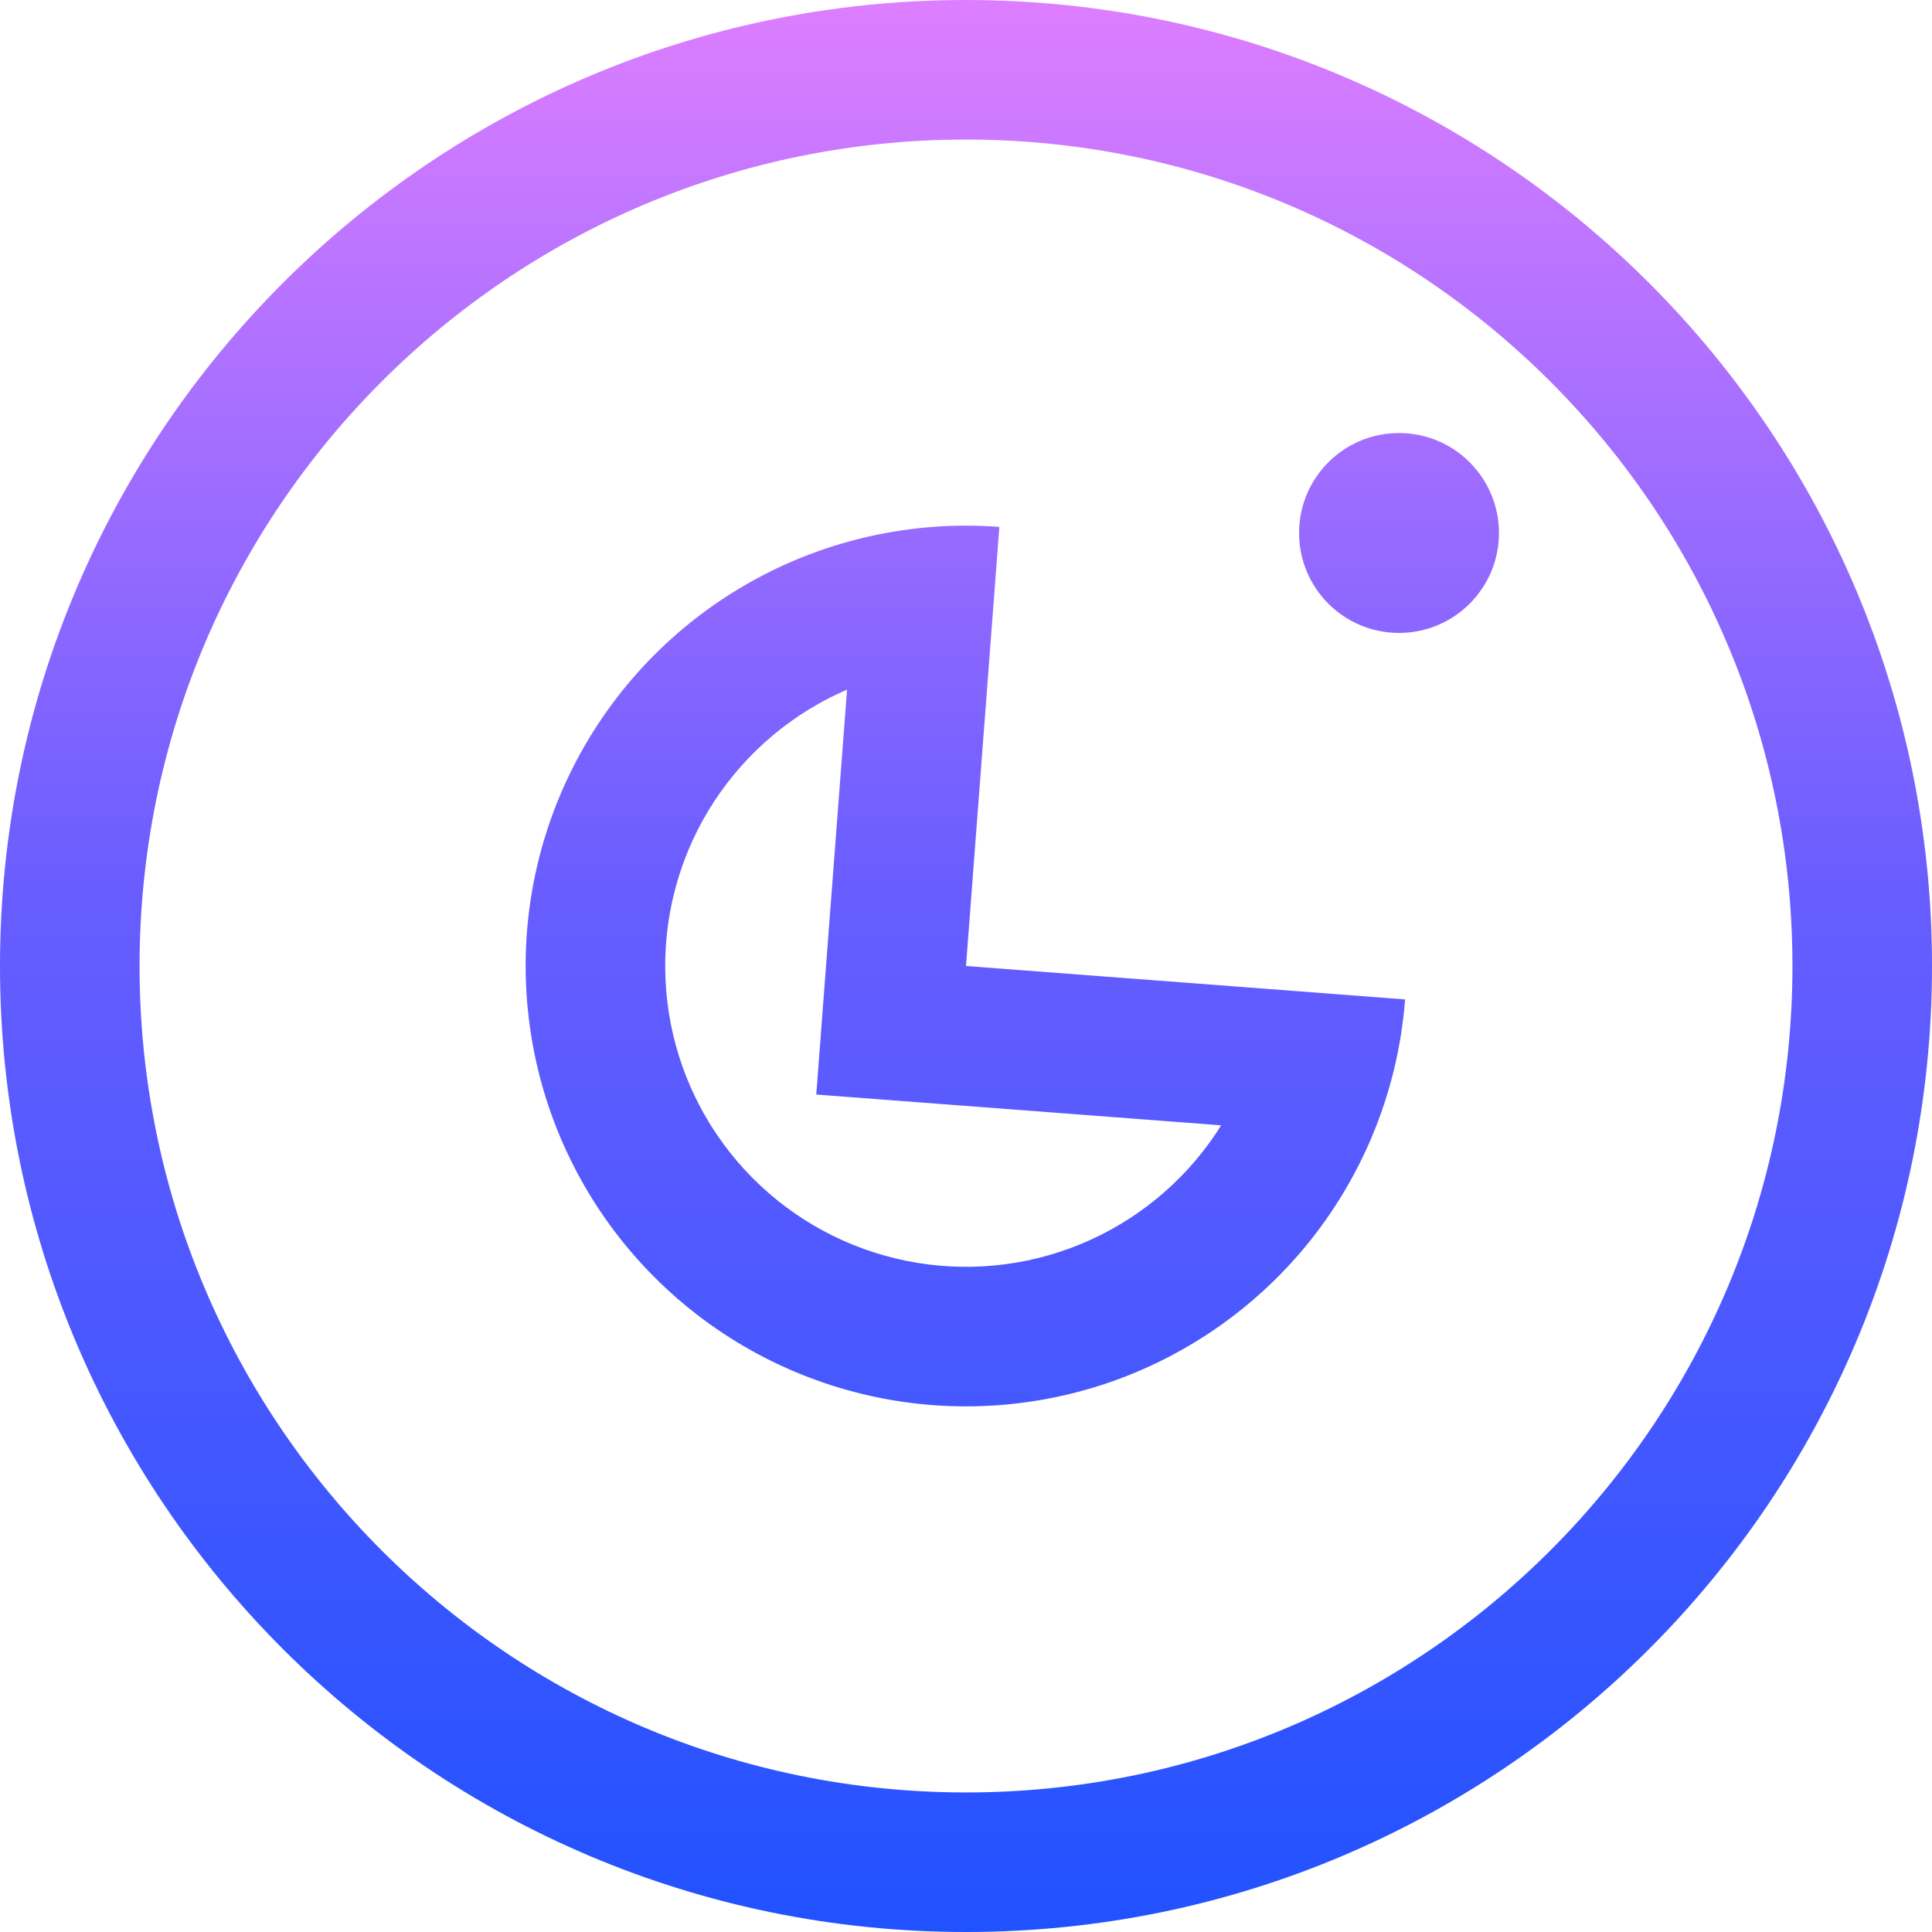
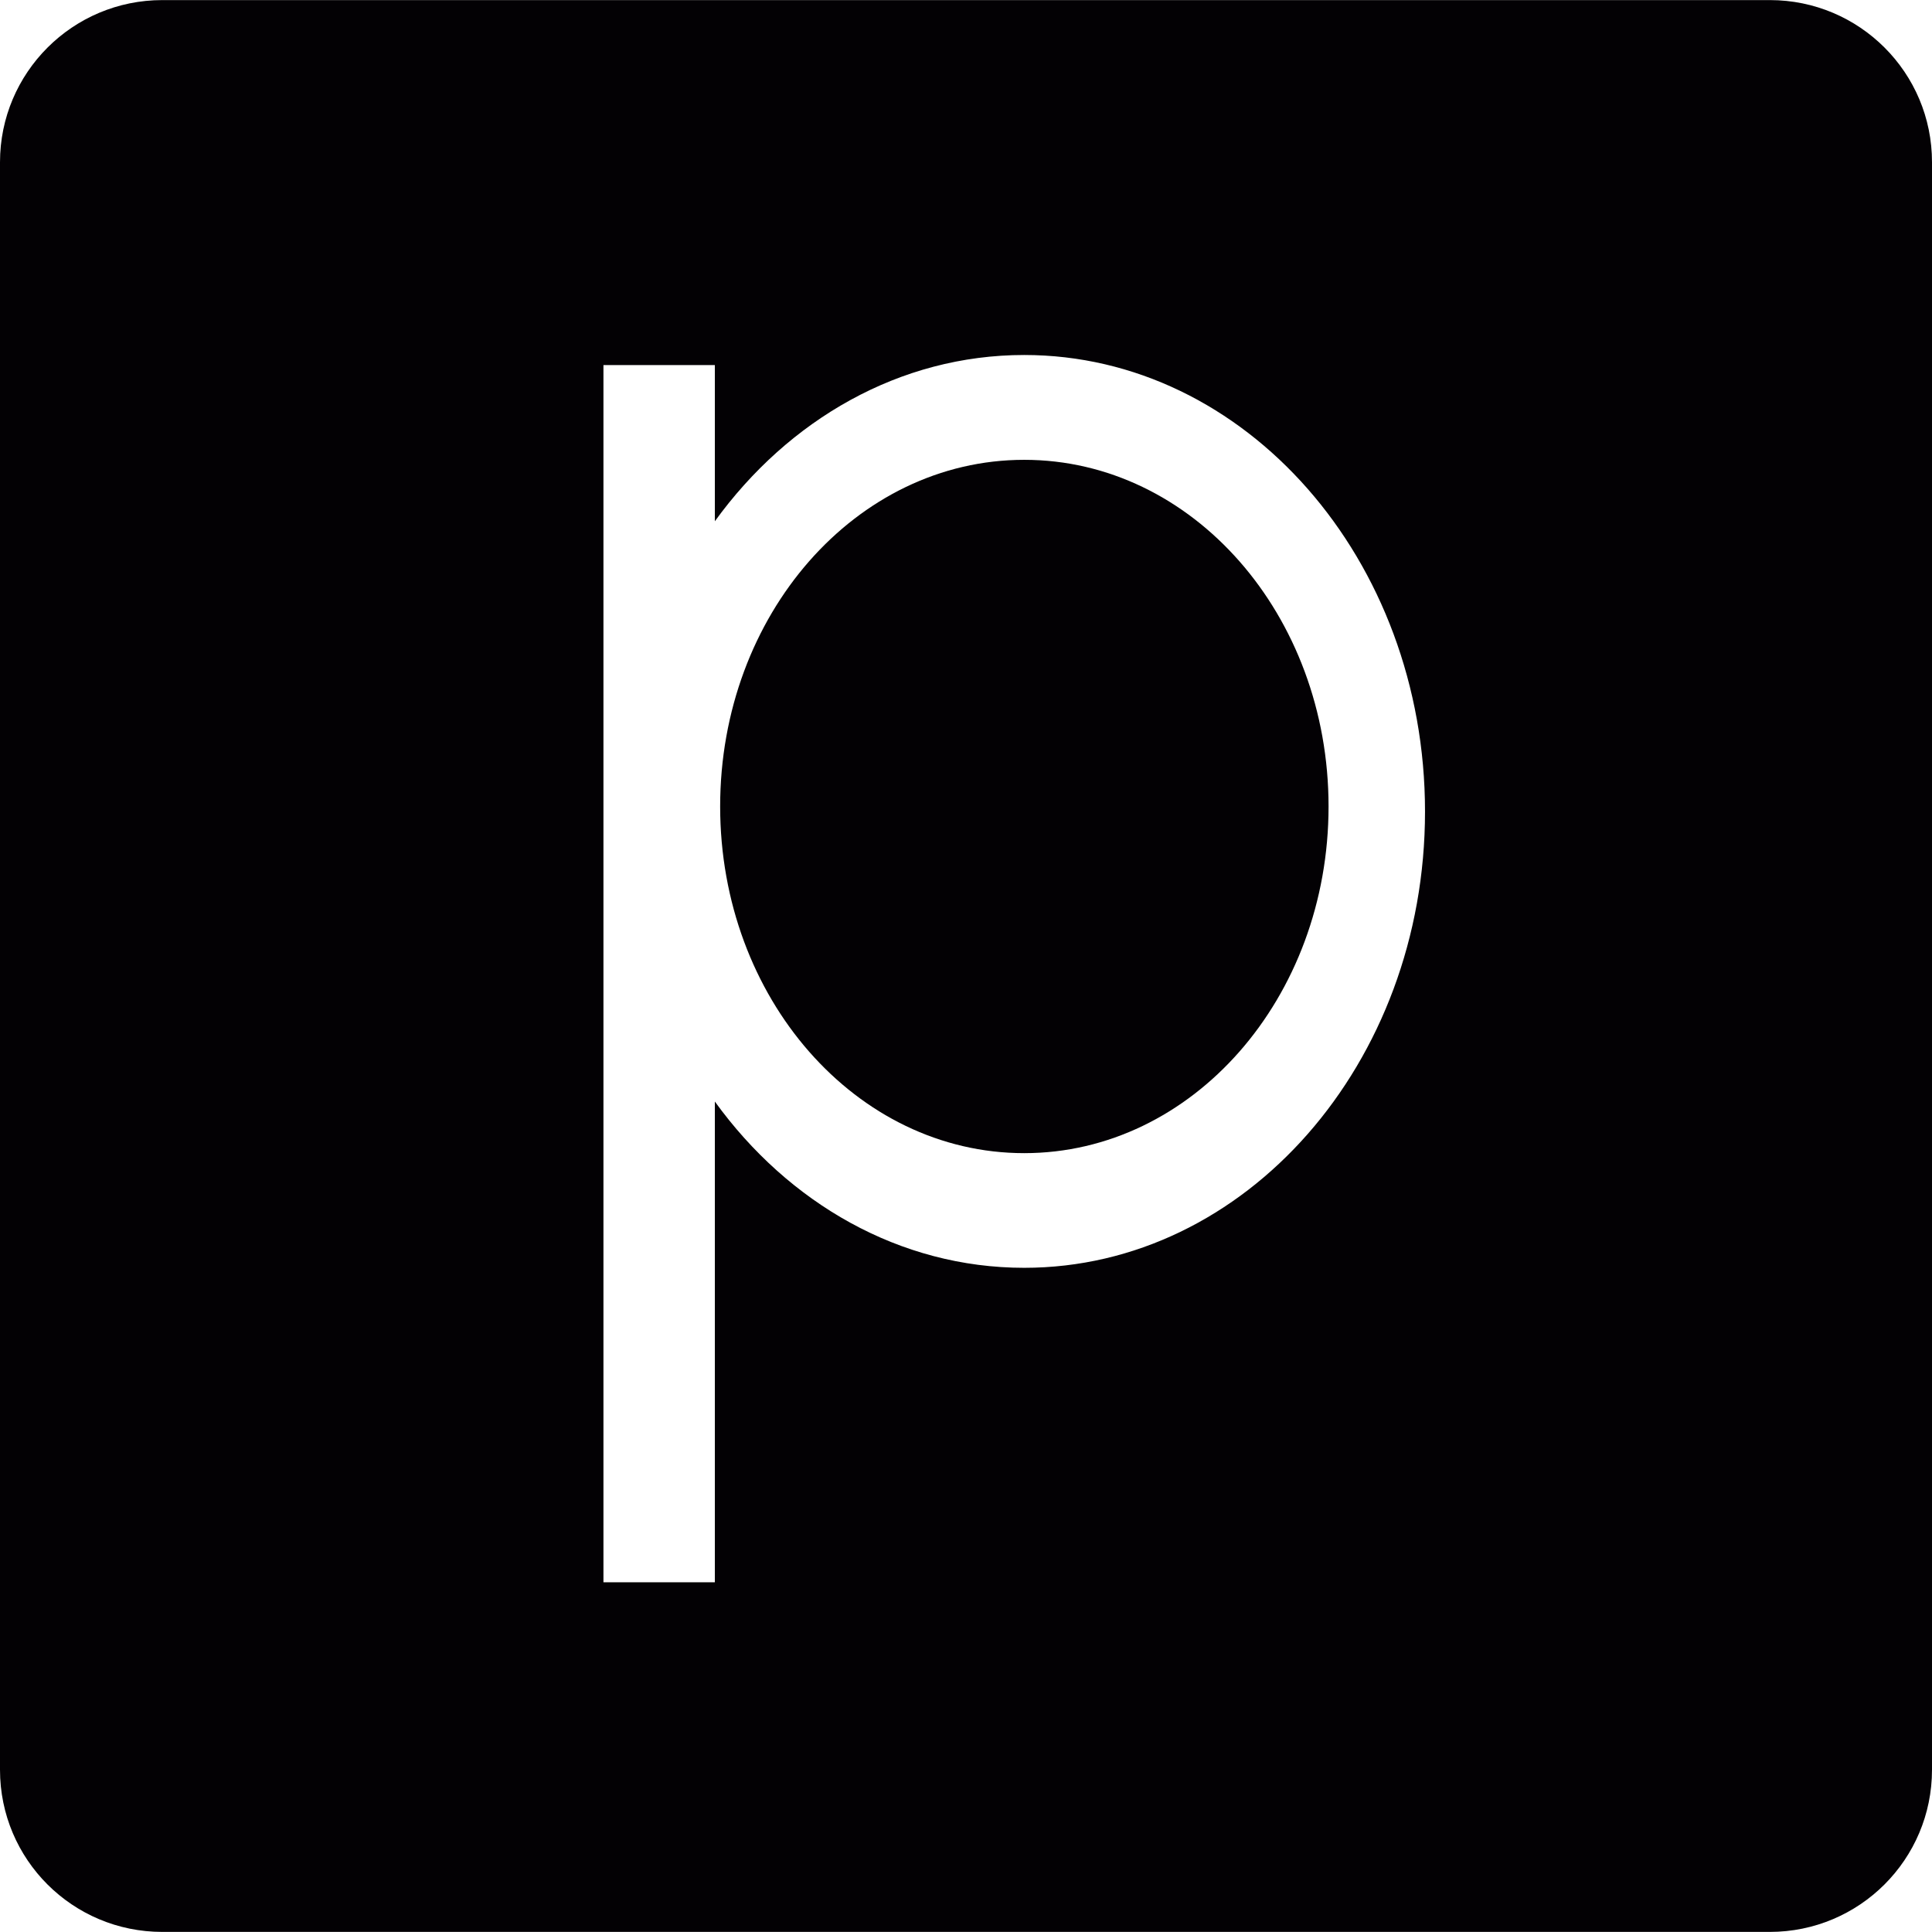
- <svg xmlns="http://www.w3.org/2000/svg" width="30" height="30" viewBox="0 0 30 30" fill="none">
-   <path fill-rule="evenodd" clip-rule="evenodd" d="M27.833 15C27.833 22.088 22.088 27.833 15 27.833C7.912 27.833 2.167 22.088 2.167 15C2.167 7.912 7.912 2.167 15 2.167C22.088 2.167 27.833 7.912 27.833 15ZM30 15C30 23.284 23.284 30 15 30C6.716 30 0 23.284 0 15C0 6.716 6.716 0 15 0C23.284 0 30 6.716 30 15ZM23.276 8.276C23.276 9.133 22.581 9.828 21.724 9.828C20.867 9.828 20.172 9.133 20.172 8.276C20.172 7.419 20.867 6.724 21.724 6.724C22.581 6.724 23.276 7.419 23.276 8.276ZM15.164 12.84L15.354 10.342L15.518 8.182C14.78 8.126 14.042 8.19 13.331 8.369C12.744 8.517 12.176 8.742 11.643 9.043C10.465 9.707 9.51 10.705 8.899 11.912C8.288 13.118 8.049 14.479 8.212 15.821C8.374 17.164 8.931 18.428 9.812 19.454C10.693 20.48 11.858 21.222 13.161 21.586C14.464 21.95 15.845 21.919 17.13 21.498C18.415 21.076 19.546 20.283 20.381 19.219C20.758 18.738 21.067 18.21 21.302 17.652C21.586 16.977 21.762 16.258 21.818 15.52L21.818 15.519L19.658 15.354L17.16 15.164L15 15L15.164 12.84ZM18.962 17.474L14.835 17.16L12.675 16.996L12.839 14.836L13.153 10.709C13.001 10.775 12.852 10.848 12.707 10.93C11.902 11.384 11.25 12.066 10.832 12.89C10.415 13.714 10.252 14.644 10.363 15.561C10.473 16.478 10.854 17.342 11.456 18.043C12.058 18.744 12.854 19.251 13.744 19.499C14.633 19.747 15.577 19.727 16.455 19.439C17.333 19.151 18.106 18.609 18.676 17.882C18.779 17.751 18.874 17.615 18.962 17.474Z" fill="url(#paint0_linear_883_4378)" />
-   <defs>
-     <linearGradient id="paint0_linear_883_4378" x1="15" y1="0" x2="15" y2="30" gradientUnits="userSpaceOnUse">
-       <stop stop-color="#DD7EFF" />
-       <stop offset="0.461" stop-color="#685DFF" />
-       <stop offset="1" stop-color="#2152FF" />
-     </linearGradient>
-   </defs>
+ <svg xmlns="http://www.w3.org/2000/svg" height="800px" width="800px" version="1.1" id="Capa_1" viewBox="0 0 22.613 22.613" xml:space="preserve">
+   <g>
+     <g>
+       <path style="fill:#030104;" d="M11.988,5.382c-1.969,0-3.559,1.815-3.559,4.057s1.59,4.058,3.559,4.058    c1.968,0,3.562-1.816,3.562-4.058S13.956,5.382,11.988,5.382z" />
+       <path style="fill:#030104;" d="M20.715,0.001H1.9c-1.05,0-1.9,0.85-1.9,1.898v18.815c0,1.051,0.85,1.898,1.9,1.898h18.814    c1.049,0,1.899-0.848,1.899-1.898V1.899C22.614,0.851,21.764,0.001,20.715,0.001z M11.988,14.839    c-1.459,0-2.761-0.757-3.621-1.946v5.627H7.063V4.273h1.304v1.828c0.86-1.188,2.162-1.946,3.621-1.946    c2.588,0,4.691,2.392,4.691,5.343C16.68,12.447,14.577,14.839,11.988,14.839z" />
+     </g>
+   </g>
</svg>
